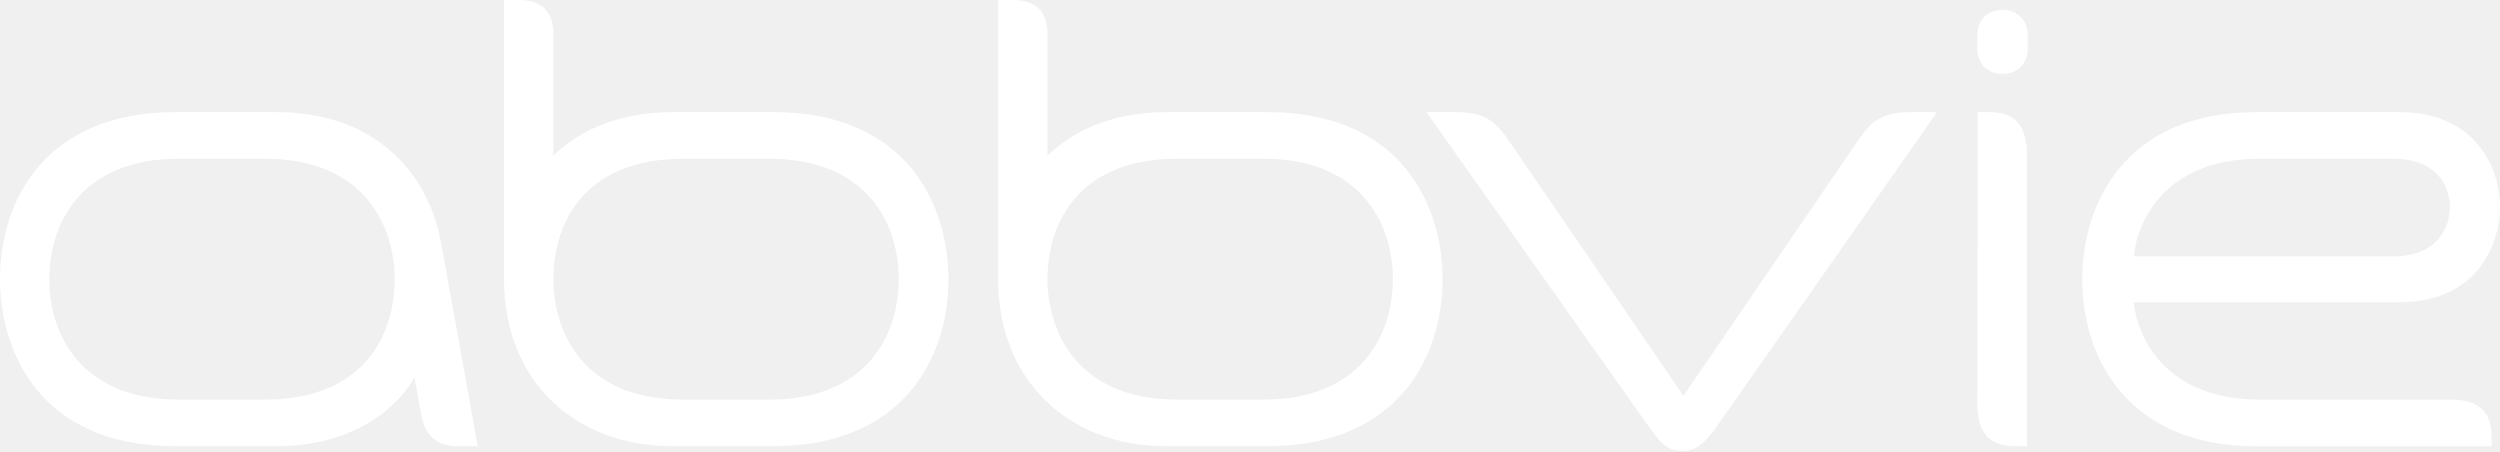
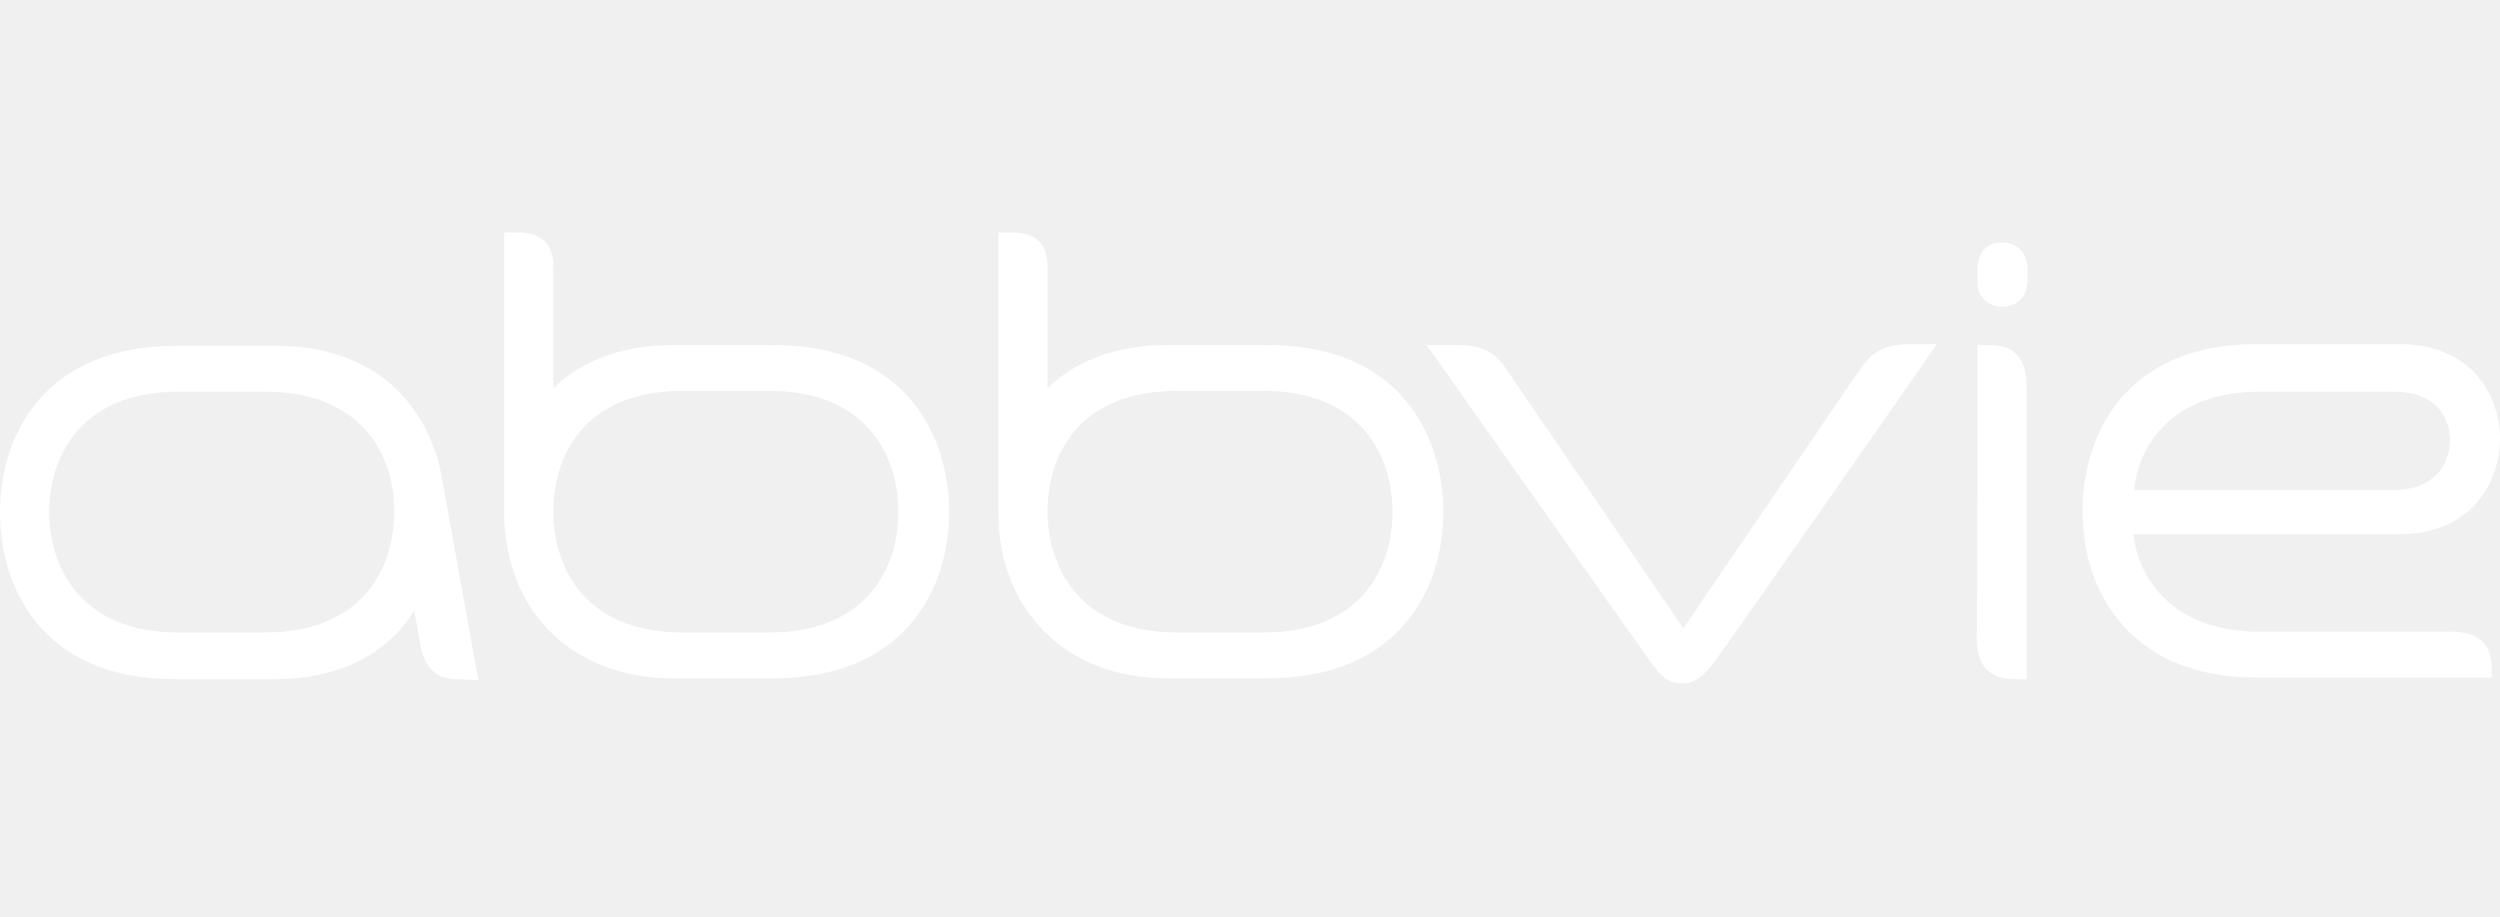
- <svg xmlns="http://www.w3.org/2000/svg" viewBox="0 0 554.16 100">
-   <path fill="#ffffff" d="m552.29,96.81c0-6.05-3.4-8.23-8.99-8.23h-42.45c-19.93,0-26.98-12.76-27.87-21.58h58.9c17.18,0,22.28-12.85,22.28-21.07,0-8.82-5.51-21.07-22.28-21.07h-31.84c-29,0-38.48,20.4-38.48,37.03,0,18.22,10.86,37.03,38.4,37.03h52.34v-2.1Zm-51.36-61.63h29.49c10.21,0,12.64,6.55,12.64,10.83,0,3.78-2.27,10.83-12.64,10.83h-57.44c.73-7.47,6.64-21.66,27.95-21.66Zm-120.15,59.03c-3,4.28-5.1,5.79-7.78,5.79-3.73,0-5.1-2.1-7.78-5.79-6.4-9.07-49.02-69.35-49.02-69.35h6.56c7.13,0,9.15,2.6,12.07,6.88,1.3,1.85,38.32,56,38.32,56,0,0,37.02-54.07,38.48-56.26,2.75-4.03,4.86-6.63,11.99-6.63h5.75s-43.34,61.96-48.61,69.35Zm-279.35,4.7c-4.46,0-7.29-2.27-8.1-7.22l-1.46-8.06c-2.43,4.62-11.34,15.28-30.71,15.28h-22.28C8.59,98.91,0,77.58,0,61.88,0,44.16,10.29,24.85,38.89,24.85h22.28c21.71,0,33.7,13.1,36.62,29.05,2.43,13.35,8.1,45,8.1,45h-4.46Zm-42.78-63.73h-19.04c-21.39,0-28.68,14.11-28.68,26.7s7.29,26.7,28.68,26.7h19.04c22.36,0,28.84-14.69,28.84-26.7,0-10.75-5.83-26.7-28.84-26.7Zm385.24-18.81c3.16,0,5.59-2.02,5.59-5.88v-2.43c0-3.86-2.51-5.88-5.59-5.88s-5.59,1.93-5.59,5.88v2.43c-.08,3.86,2.43,5.88,5.59,5.88Zm-5.51,8.48h2.59c5.1,0,8.34,2.35,8.34,9.57v64.48h-2.75c-5.59,0-8.26-3.11-8.26-9.32.08-.92.08-64.74.08-64.74h0Zm-315.72,9.66c4.7-4.62,13.12-9.66,26.41-9.66h22.28c30.3,0,38.89,21.33,38.89,37.03,0,17.72-10.29,37.03-38.89,37.03h-22.28c-21.71,0-37.35-14.53-37.35-37.03V0h3.4c4.86,0,7.53,2.6,7.53,7.3v27.2Zm28.84,54.07h19.04c21.39,0,28.68-14.11,28.68-26.7s-7.29-26.7-28.68-26.7h-19.04c-22.36,0-28.84,14.69-28.84,26.7,0,10.75,5.75,26.7,28.84,26.7h0Zm80.69-54.07c4.7-4.62,13.12-9.66,26.41-9.66h22.28c30.3,0,38.89,21.33,38.89,37.03,0,17.72-10.29,37.03-38.89,37.03h-22.28c-21.71,0-37.35-14.53-37.35-37.03V0h3.4c4.86,0,7.53,2.6,7.53,7.3v27.2Zm28.84,54.07h19.04c21.39,0,28.68-14.11,28.68-26.7s-7.29-26.7-28.68-26.7h-19.04c-22.36,0-28.84,14.69-28.84,26.7,0,10.75,5.83,26.7,28.84,26.7Z" />
+ <svg xmlns="http://www.w3.org/2000/svg" version="1.1" id="Layer_1" x="0px" y="0px" viewBox="0 0 300 110" style="enable-background:new 0 0 300 110;" xml:space="preserve">
+   <style type="text/css">
+ 	.st0{fill:#FFFFFF;}
+ </style>
+   <path class="st0" d="M299,80.3c0-3.3-1.8-4.5-4.9-4.5h-23c-10.8,0-14.6-6.9-15.1-11.7h31.9c9.3,0,12.1-7,12.1-11.4  c0-4.8-3-11.4-12.1-11.4h-17.2c-15.7,0-20.8,11-20.8,20c0,9.9,5.9,20,20.8,20H299L299,80.3L299,80.3z M271.2,47h16  c5.5,0,6.8,3.5,6.8,5.9c0,2-1.2,5.9-6.8,5.9h-31.1C256.4,54.7,259.6,47,271.2,47z M206.1,78.9c-1.6,2.3-2.8,3.1-4.2,3.1  c-2,0-2.8-1.1-4.2-3.1c-3.5-4.9-26.5-37.5-26.5-37.5h3.6c3.9,0,5,1.4,6.5,3.7c0.7,1,20.7,30.3,20.7,30.3s20-29.3,20.8-30.5  c1.5-2.2,2.6-3.6,6.5-3.6h3.1C232.4,41.4,209,74.9,206.1,78.9L206.1,78.9z M54.9,81.5c-2.4,0-3.9-1.2-4.4-3.9l-0.8-4.4  c-1.3,2.5-6.1,8.3-16.6,8.3H21c-16.4,0-21-11.5-21-20c0-9.6,5.6-20,21.1-20h12.1c11.8,0,18.2,7.1,19.8,15.7  c1.3,7.2,4.4,24.4,4.4,24.4L54.9,81.5L54.9,81.5z M31.8,47H21.4C9.9,47,5.9,54.6,5.9,61.4s3.9,14.5,15.5,14.5h10.3  c12.1,0,15.6-8,15.6-14.5C47.4,55.6,44.2,47,31.8,47z M240.3,36.8c1.7,0,3-1.1,3-3.2v-1.3c0-2.1-1.4-3.2-3-3.2c-1.7,0-3,1-3,3.2v1.3  C237.2,35.7,238.6,36.8,240.3,36.8z M237.3,41.4h1.4c2.8,0,4.5,1.3,4.5,5.2v34.9h-1.5c-3,0-4.5-1.7-4.5-5  C237.3,75.9,237.3,41.4,237.3,41.4L237.3,41.4L237.3,41.4z M66.4,46.6c2.5-2.5,7.1-5.2,14.3-5.2h12.1c16.4,0,21.1,11.5,21.1,20  c0,9.6-5.6,20-21.1,20H80.7c-11.8,0-20.2-7.9-20.2-20V27.9h1.8c2.6,0,4.1,1.4,4.1,4L66.4,46.6L66.4,46.6z M82,75.9h10.3  c11.6,0,15.5-7.6,15.5-14.5c0-6.8-3.9-14.5-15.5-14.5H82c-12.1,0-15.6,8-15.6,14.5C66.4,67.3,69.5,75.9,82,75.9L82,75.9z   M125.7,46.6c2.5-2.5,7.1-5.2,14.3-5.2h12.1c16.4,0,21.1,11.5,21.1,20c0,9.6-5.6,20-21.1,20H140c-11.8,0-20.2-7.9-20.2-20V27.9h1.8  c2.6,0,4.1,1.4,4.1,4L125.7,46.6L125.7,46.6z M141.3,75.9h10.3c11.6,0,15.5-7.6,15.5-14.5c0-6.8-3.9-14.5-15.5-14.5h-10.3  c-12.1,0-15.6,8-15.6,14.5C125.7,67.3,128.9,75.9,141.3,75.9z" />
</svg>
